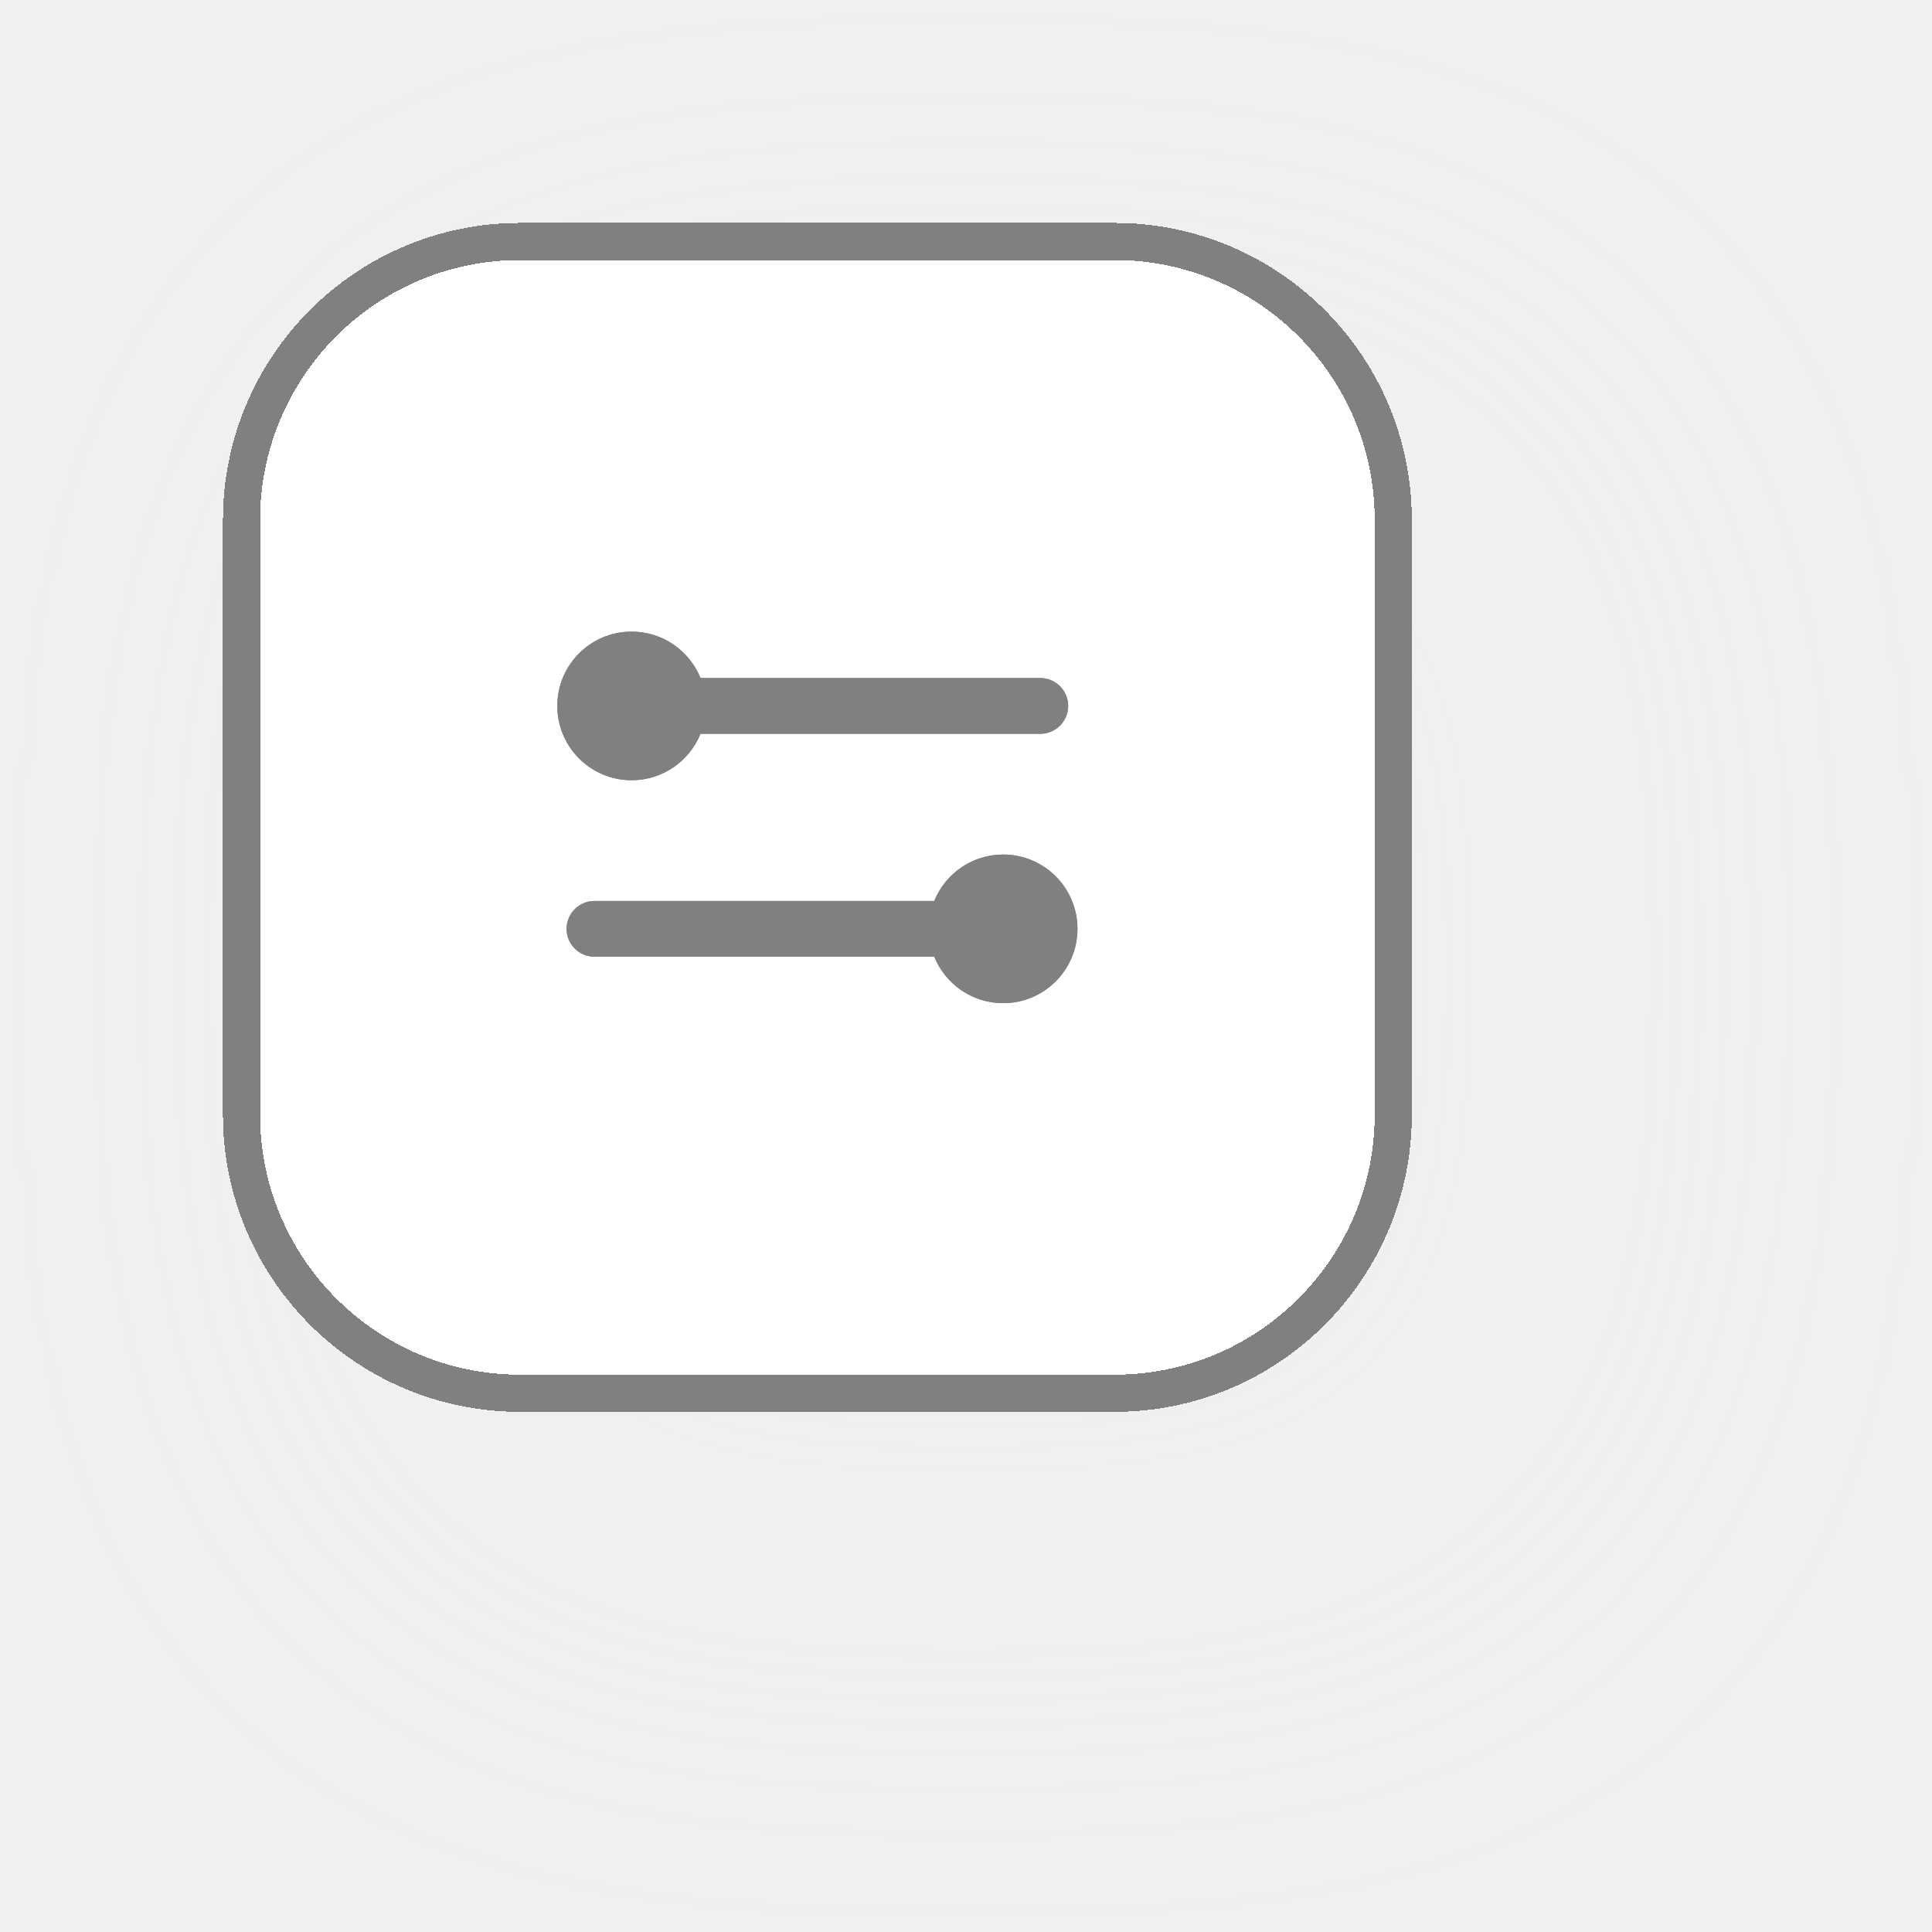
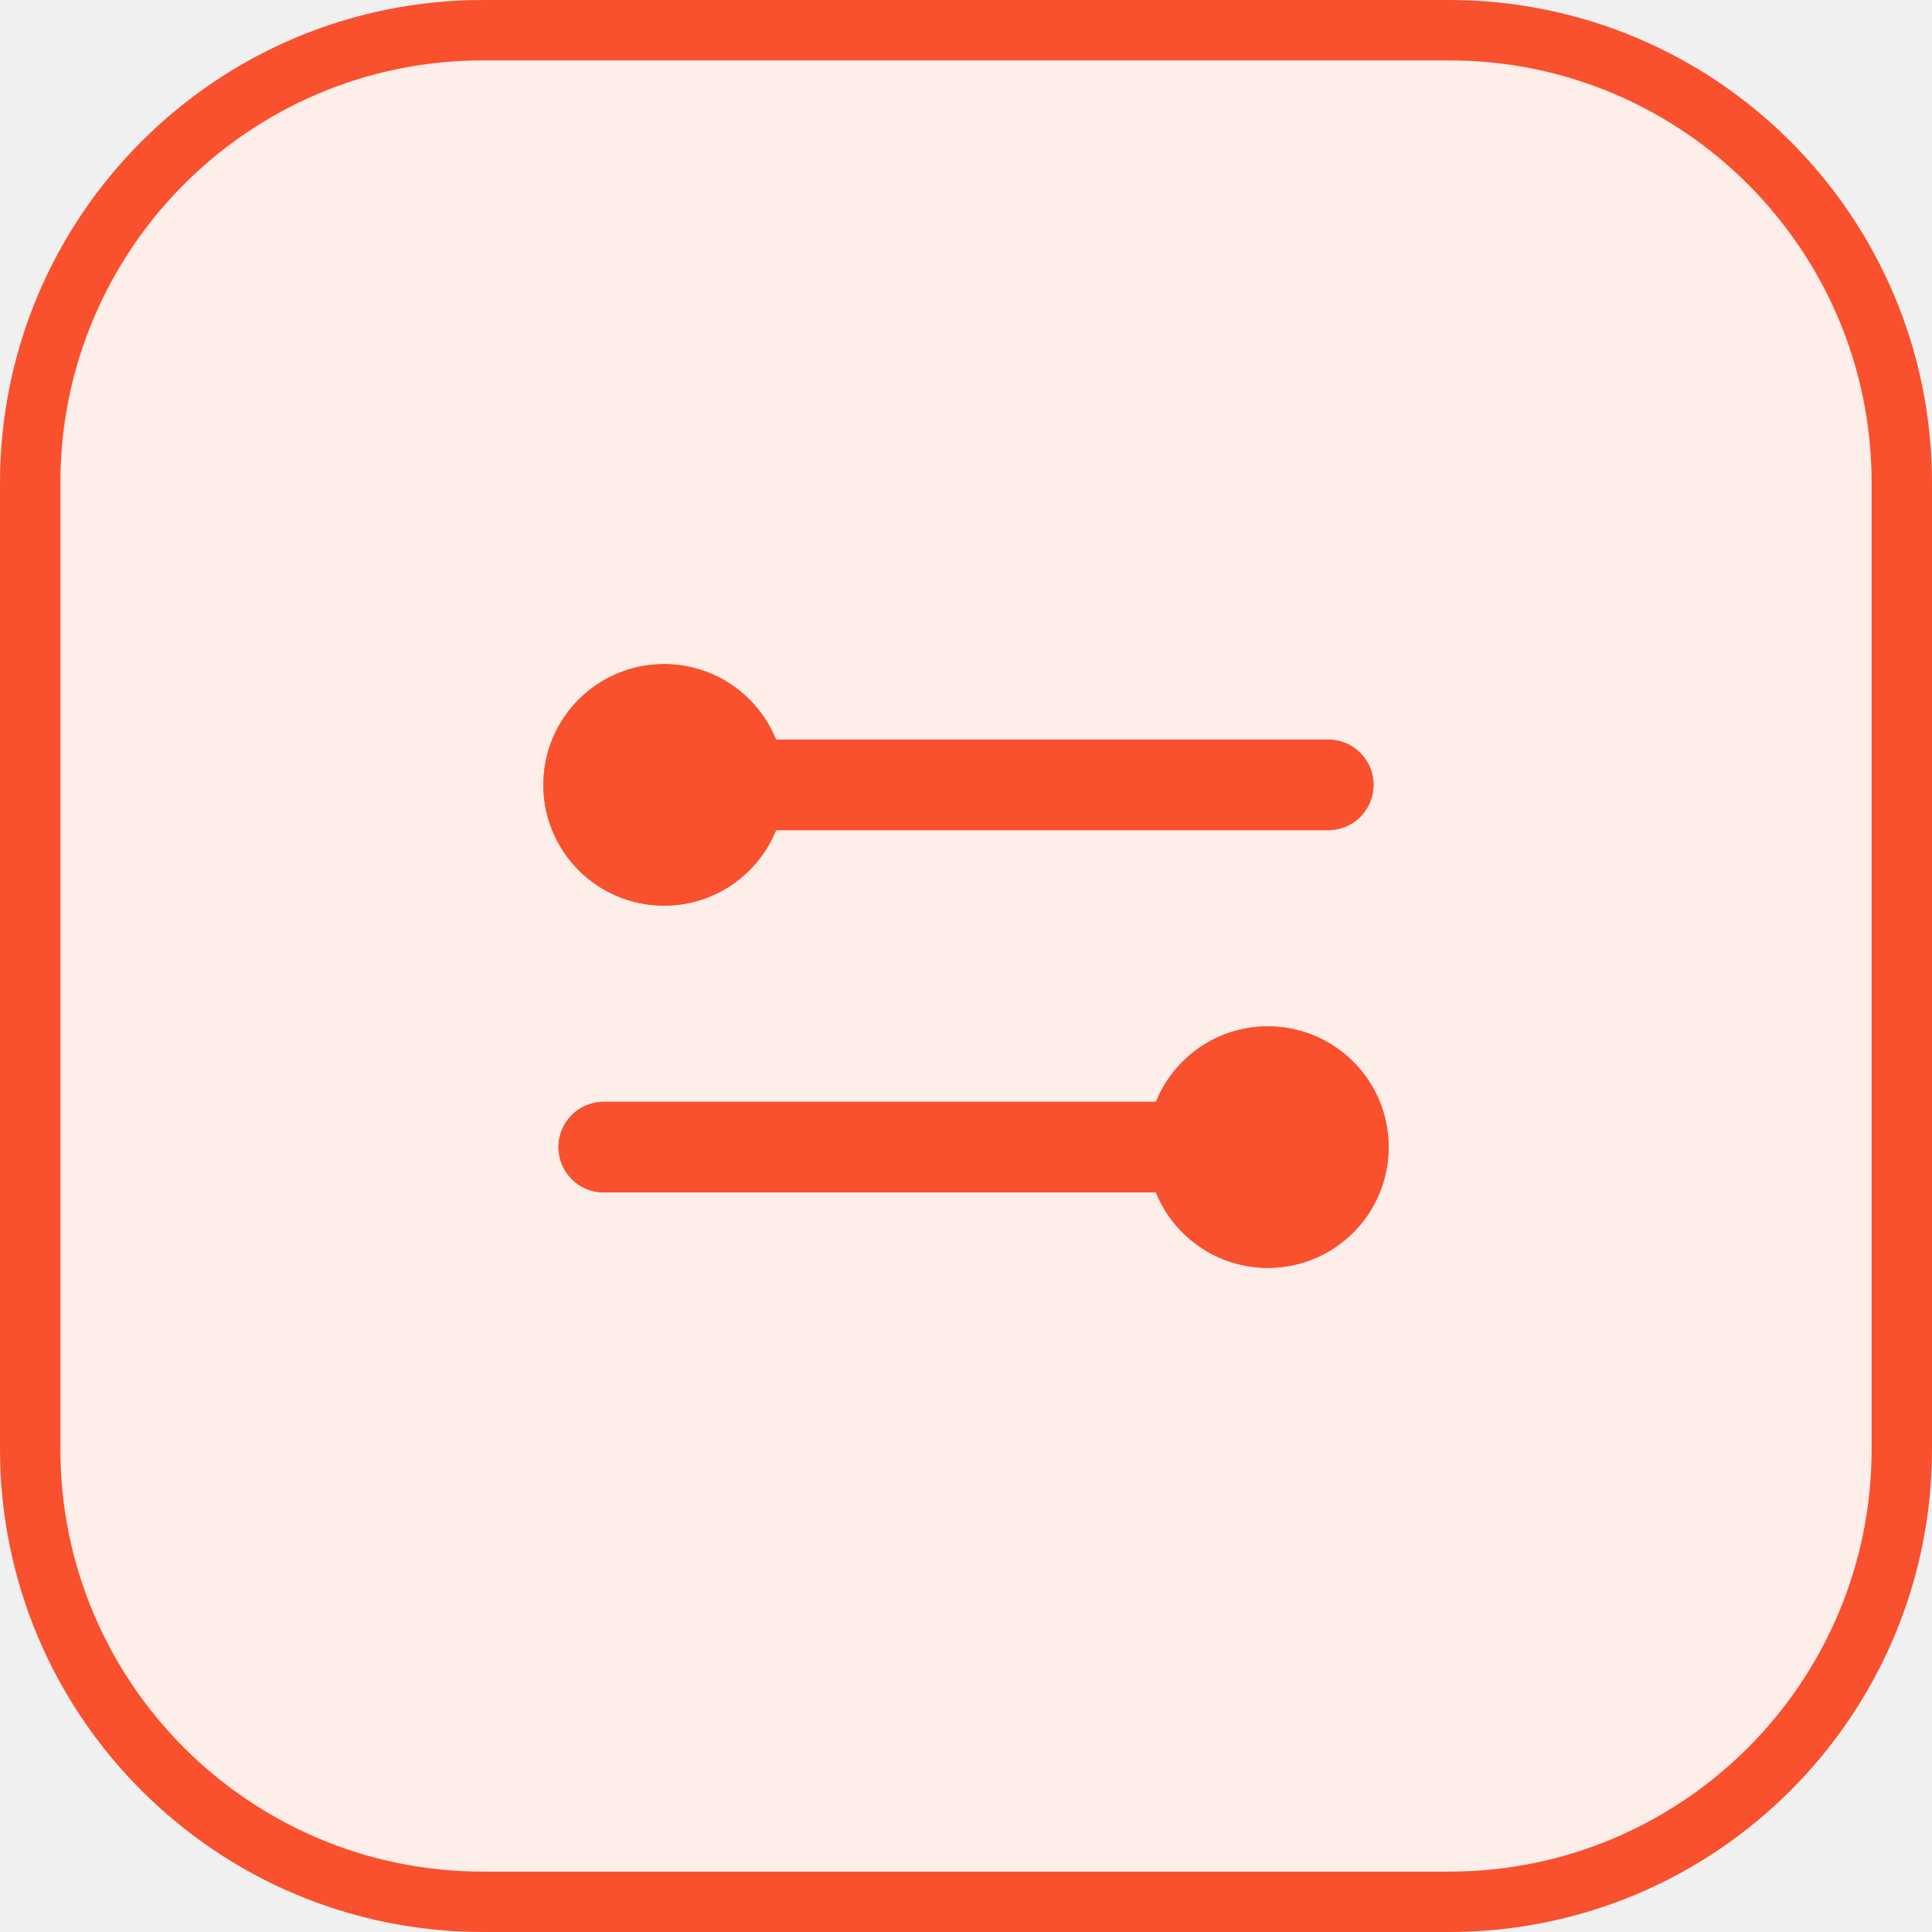
- <svg xmlns="http://www.w3.org/2000/svg" width="52" height="52" viewBox="0 0 52 52" fill="none">
-   <g filter="url(#filter0_d_1_1821)">
-     <rect x="6" y="6" width="32" height="32" rx="8" fill="white" shape-rendering="crispEdges" />
-     <rect x="6.5" y="6.5" width="31" height="31" rx="7.5" stroke="#808080" shape-rendering="crispEdges" />
-     <mask id="path-3-inside-1_1_1821" fill="white">
-       <path d="M17 17C17.839 17 18.557 17.517 18.854 18.25H28C28.414 18.25 28.75 18.586 28.75 19C28.75 19.414 28.414 19.75 28 19.75H18.854C18.557 20.483 17.839 21 17 21C15.895 21 15 20.105 15 19C15 17.895 15.895 17 17 17Z" />
-     </mask>
-     <path d="M17 17C17.839 17 18.557 17.517 18.854 18.25H28C28.414 18.25 28.75 18.586 28.75 19C28.75 19.414 28.414 19.75 28 19.75H18.854C18.557 20.483 17.839 21 17 21C15.895 21 15 20.105 15 19C15 17.895 15.895 17 17 17Z" fill="#808080" />
-     <path d="M18.854 18.25L17.927 18.625L18.18 19.25H18.854V18.25ZM28 18.25V17.25V18.25ZM28.75 19H29.75V19L28.75 19ZM28 19.75V18.75V19.75ZM18.854 19.75V18.75H18.18L17.927 19.375L18.854 19.75ZM17 17V18C17.417 18 17.777 18.256 17.927 18.625L18.854 18.25L19.78 17.875C19.336 16.778 18.261 16 17 16V17ZM18.854 18.25V19.25H28V18.25V17.25H18.854V18.25ZM28 18.25V19.25C27.862 19.25 27.75 19.138 27.75 19L28.75 19L29.75 19C29.75 18.034 28.966 17.25 28 17.25V18.25ZM28.75 19L27.75 19C27.75 18.862 27.862 18.75 28 18.75V19.75V20.75C28.966 20.75 29.75 19.966 29.75 19H28.75ZM28 19.75V18.75H18.854V19.75V20.75H28V19.75ZM18.854 19.75L17.927 19.375C17.777 19.744 17.417 20 17 20V21V22C18.261 22 19.336 21.222 19.78 20.125L18.854 19.75ZM17 21V20C16.448 20 16 19.552 16 19H15H14C14 20.657 15.343 22 17 22V21ZM15 19H16C16 18.448 16.448 18 17 18V17V16C15.343 16 14 17.343 14 19H15Z" fill="#808080" mask="url(#path-3-inside-1_1_1821)" />
-     <mask id="path-5-inside-2_1_1821" fill="white">
-       <path d="M27 23C28.105 23 29 23.895 29 25C29 26.105 28.105 27 27 27C26.161 27 25.443 26.483 25.146 25.75H16C15.586 25.75 15.25 25.414 15.25 25C15.25 24.586 15.586 24.25 16 24.25H25.146C25.443 23.517 26.161 23 27 23Z" />
-     </mask>
-     <path d="M27 23C28.105 23 29 23.895 29 25C29 26.105 28.105 27 27 27C26.161 27 25.443 26.483 25.146 25.75H16C15.586 25.75 15.25 25.414 15.25 25C15.25 24.586 15.586 24.25 16 24.25H25.146C25.443 23.517 26.161 23 27 23Z" fill="#808080" />
-     <path d="M25.146 25.75L26.073 25.375L25.82 24.75H25.146V25.75ZM16 25.75L16 26.75H16V25.75ZM15.25 25L14.25 25V25H15.25ZM16 24.25V25.25V24.25ZM25.146 24.25V25.25H25.82L26.073 24.625L25.146 24.25ZM27 23V24C27.552 24 28 24.448 28 25H29H30C30 23.343 28.657 22 27 22V23ZM29 25H28C28 25.552 27.552 26 27 26V27V28C28.657 28 30 26.657 30 25H29ZM27 27V26C26.583 26 26.223 25.744 26.073 25.375L25.146 25.75L24.22 26.125C24.664 27.222 25.739 28 27 28V27ZM25.146 25.75V24.75H16V25.75V26.75H25.146V25.75ZM16 25.75L16 24.75C16.138 24.75 16.25 24.862 16.25 25H15.25H14.25C14.25 25.966 15.034 26.75 16 26.75L16 25.75ZM15.25 25H16.25C16.25 25.138 16.138 25.25 16 25.25V24.25V23.25C15.034 23.25 14.25 24.034 14.25 25L15.25 25ZM16 24.25V25.25H25.146V24.25V23.25H16V24.25ZM25.146 24.25L26.073 24.625C26.223 24.256 26.583 24 27 24V23V22C25.739 22 24.664 22.778 24.22 23.875L25.146 24.25Z" fill="#808080" mask="url(#path-5-inside-2_1_1821)" />
-   </g>
-   <defs>
-     <filter id="filter0_d_1_1821" x="0" y="0" width="52" height="52" filterUnits="userSpaceOnUse" color-interpolation-filters="sRGB">
-       <feFlood flood-opacity="0" result="BackgroundImageFix" />
-       <feColorMatrix in="SourceAlpha" type="matrix" values="0 0 0 0 0 0 0 0 0 0 0 0 0 0 0 0 0 0 127 0" result="hardAlpha" />
-       <feOffset dx="4" dy="4" />
-       <feGaussianBlur stdDeviation="5" />
-       <feComposite in2="hardAlpha" operator="out" />
-       <feColorMatrix type="matrix" values="0 0 0 0 0.935 0 0 0 0 0.935 0 0 0 0 0.935 0 0 0 0.1 0" />
-       <feBlend mode="normal" in2="BackgroundImageFix" result="effect1_dropShadow_1_1821" />
-       <feBlend mode="normal" in="SourceGraphic" in2="effect1_dropShadow_1_1821" result="shape" />
-     </filter>
-   </defs>
+ <svg xmlns="http://www.w3.org/2000/svg" width="32" height="32" viewBox="0 0 32 32" fill="none">
+   <rect x="0.5" y="0.5" width="31" height="31" rx="7.5" fill="#FEEEEA" />
+   <rect x="0.5" y="0.5" width="31" height="31" rx="7.5" stroke="#F9502E" />
+   <mask id="path-2-inside-1_1_1832" fill="white">
+     <path d="M11 11C11.839 11 12.557 11.517 12.854 12.25H22C22.414 12.25 22.75 12.586 22.75 13C22.75 13.414 22.414 13.75 22 13.75H12.854C12.557 14.483 11.839 15 11 15C9.895 15 9 14.105 9 13C9 11.895 9.895 11 11 11Z" />
+   </mask>
+   <path d="M11 11C11.839 11 12.557 11.517 12.854 12.25H22C22.414 12.25 22.75 12.586 22.75 13C22.75 13.414 22.414 13.75 22 13.75H12.854C12.557 14.483 11.839 15 11 15C9.895 15 9 14.105 9 13C9 11.895 9.895 11 11 11Z" fill="#F9502E" />
+   <path d="M12.854 12.25L11.927 12.625L12.18 13.25H12.854V12.25ZM22 12.25V11.25V12.25ZM22.75 13H23.75V13L22.75 13ZM22 13.75V12.75V13.75ZM12.854 13.75V12.75H12.18L11.927 13.375L12.854 13.75ZM11 11V12C11.417 12 11.777 12.256 11.927 12.625L12.854 12.25L13.78 11.875C13.336 10.778 12.261 10 11 10V11ZM12.854 12.25V13.25H22V12.25V11.25H12.854V12.25ZM22 12.25V13.25C21.862 13.25 21.75 13.138 21.75 13L22.75 13L23.75 13C23.75 12.034 22.966 11.25 22 11.25V12.25ZM22.75 13L21.75 13C21.75 12.862 21.862 12.75 22 12.75V13.75V14.75C22.966 14.75 23.75 13.966 23.75 13H22.75ZM22 13.75V12.75H12.854V13.75V14.75H22V13.75ZM12.854 13.75L11.927 13.375C11.777 13.744 11.417 14 11 14V15V16C12.261 16 13.336 15.222 13.78 14.125L12.854 13.75ZM11 15V14C10.448 14 10 13.552 10 13H9H8C8 14.657 9.343 16 11 16V15ZM9 13H10C10 12.448 10.448 12 11 12V11V10C9.343 10 8 11.343 8 13H9Z" fill="#F9502E" mask="url(#path-2-inside-1_1_1832)" />
+   <mask id="path-4-inside-2_1_1832" fill="white">
+     <path d="M21 17C22.105 17 23 17.895 23 19C23 20.105 22.105 21 21 21C20.161 21 19.443 20.483 19.146 19.75H10C9.586 19.75 9.25 19.414 9.25 19C9.25 18.586 9.586 18.25 10 18.25H19.146C19.443 17.517 20.161 17 21 17Z" />
+   </mask>
+   <path d="M21 17C22.105 17 23 17.895 23 19C23 20.105 22.105 21 21 21C20.161 21 19.443 20.483 19.146 19.75H10C9.586 19.75 9.25 19.414 9.25 19C9.25 18.586 9.586 18.25 10 18.25H19.146C19.443 17.517 20.161 17 21 17Z" fill="#F9502E" />
+   <path d="M19.146 19.75L20.073 19.375L19.82 18.75H19.146V19.75ZM10 19.75L10 20.75H10V19.75ZM9.25 19L8.25 19V19H9.25ZM10 18.25V19.25V18.25ZM19.146 18.25V19.25H19.82L20.073 18.625L19.146 18.25ZM21 17V18C21.552 18 22 18.448 22 19H23H24C24 17.343 22.657 16 21 16V17ZM23 19H22C22 19.552 21.552 20 21 20V21V22C22.657 22 24 20.657 24 19H23ZM21 21V20C20.583 20 20.223 19.744 20.073 19.375L19.146 19.75L18.22 20.125C18.664 21.222 19.739 22 21 22V21ZM19.146 19.75V18.75H10V19.75V20.75H19.146V19.75ZM10 19.75L10 18.75C10.138 18.75 10.25 18.862 10.25 19H9.25H8.25C8.25 19.966 9.034 20.75 10 20.75L10 19.75ZM9.25 19H10.25C10.25 19.138 10.138 19.25 10 19.25V18.25V17.25C9.034 17.25 8.25 18.034 8.25 19L9.25 19ZM10 18.25V19.25H19.146V18.25V17.25H10V18.25ZM19.146 18.25L20.073 18.625C20.223 18.256 20.583 18 21 18V17V16C19.739 16 18.664 16.778 18.22 17.875L19.146 18.25Z" fill="#F9502E" mask="url(#path-4-inside-2_1_1832)" />
</svg>
